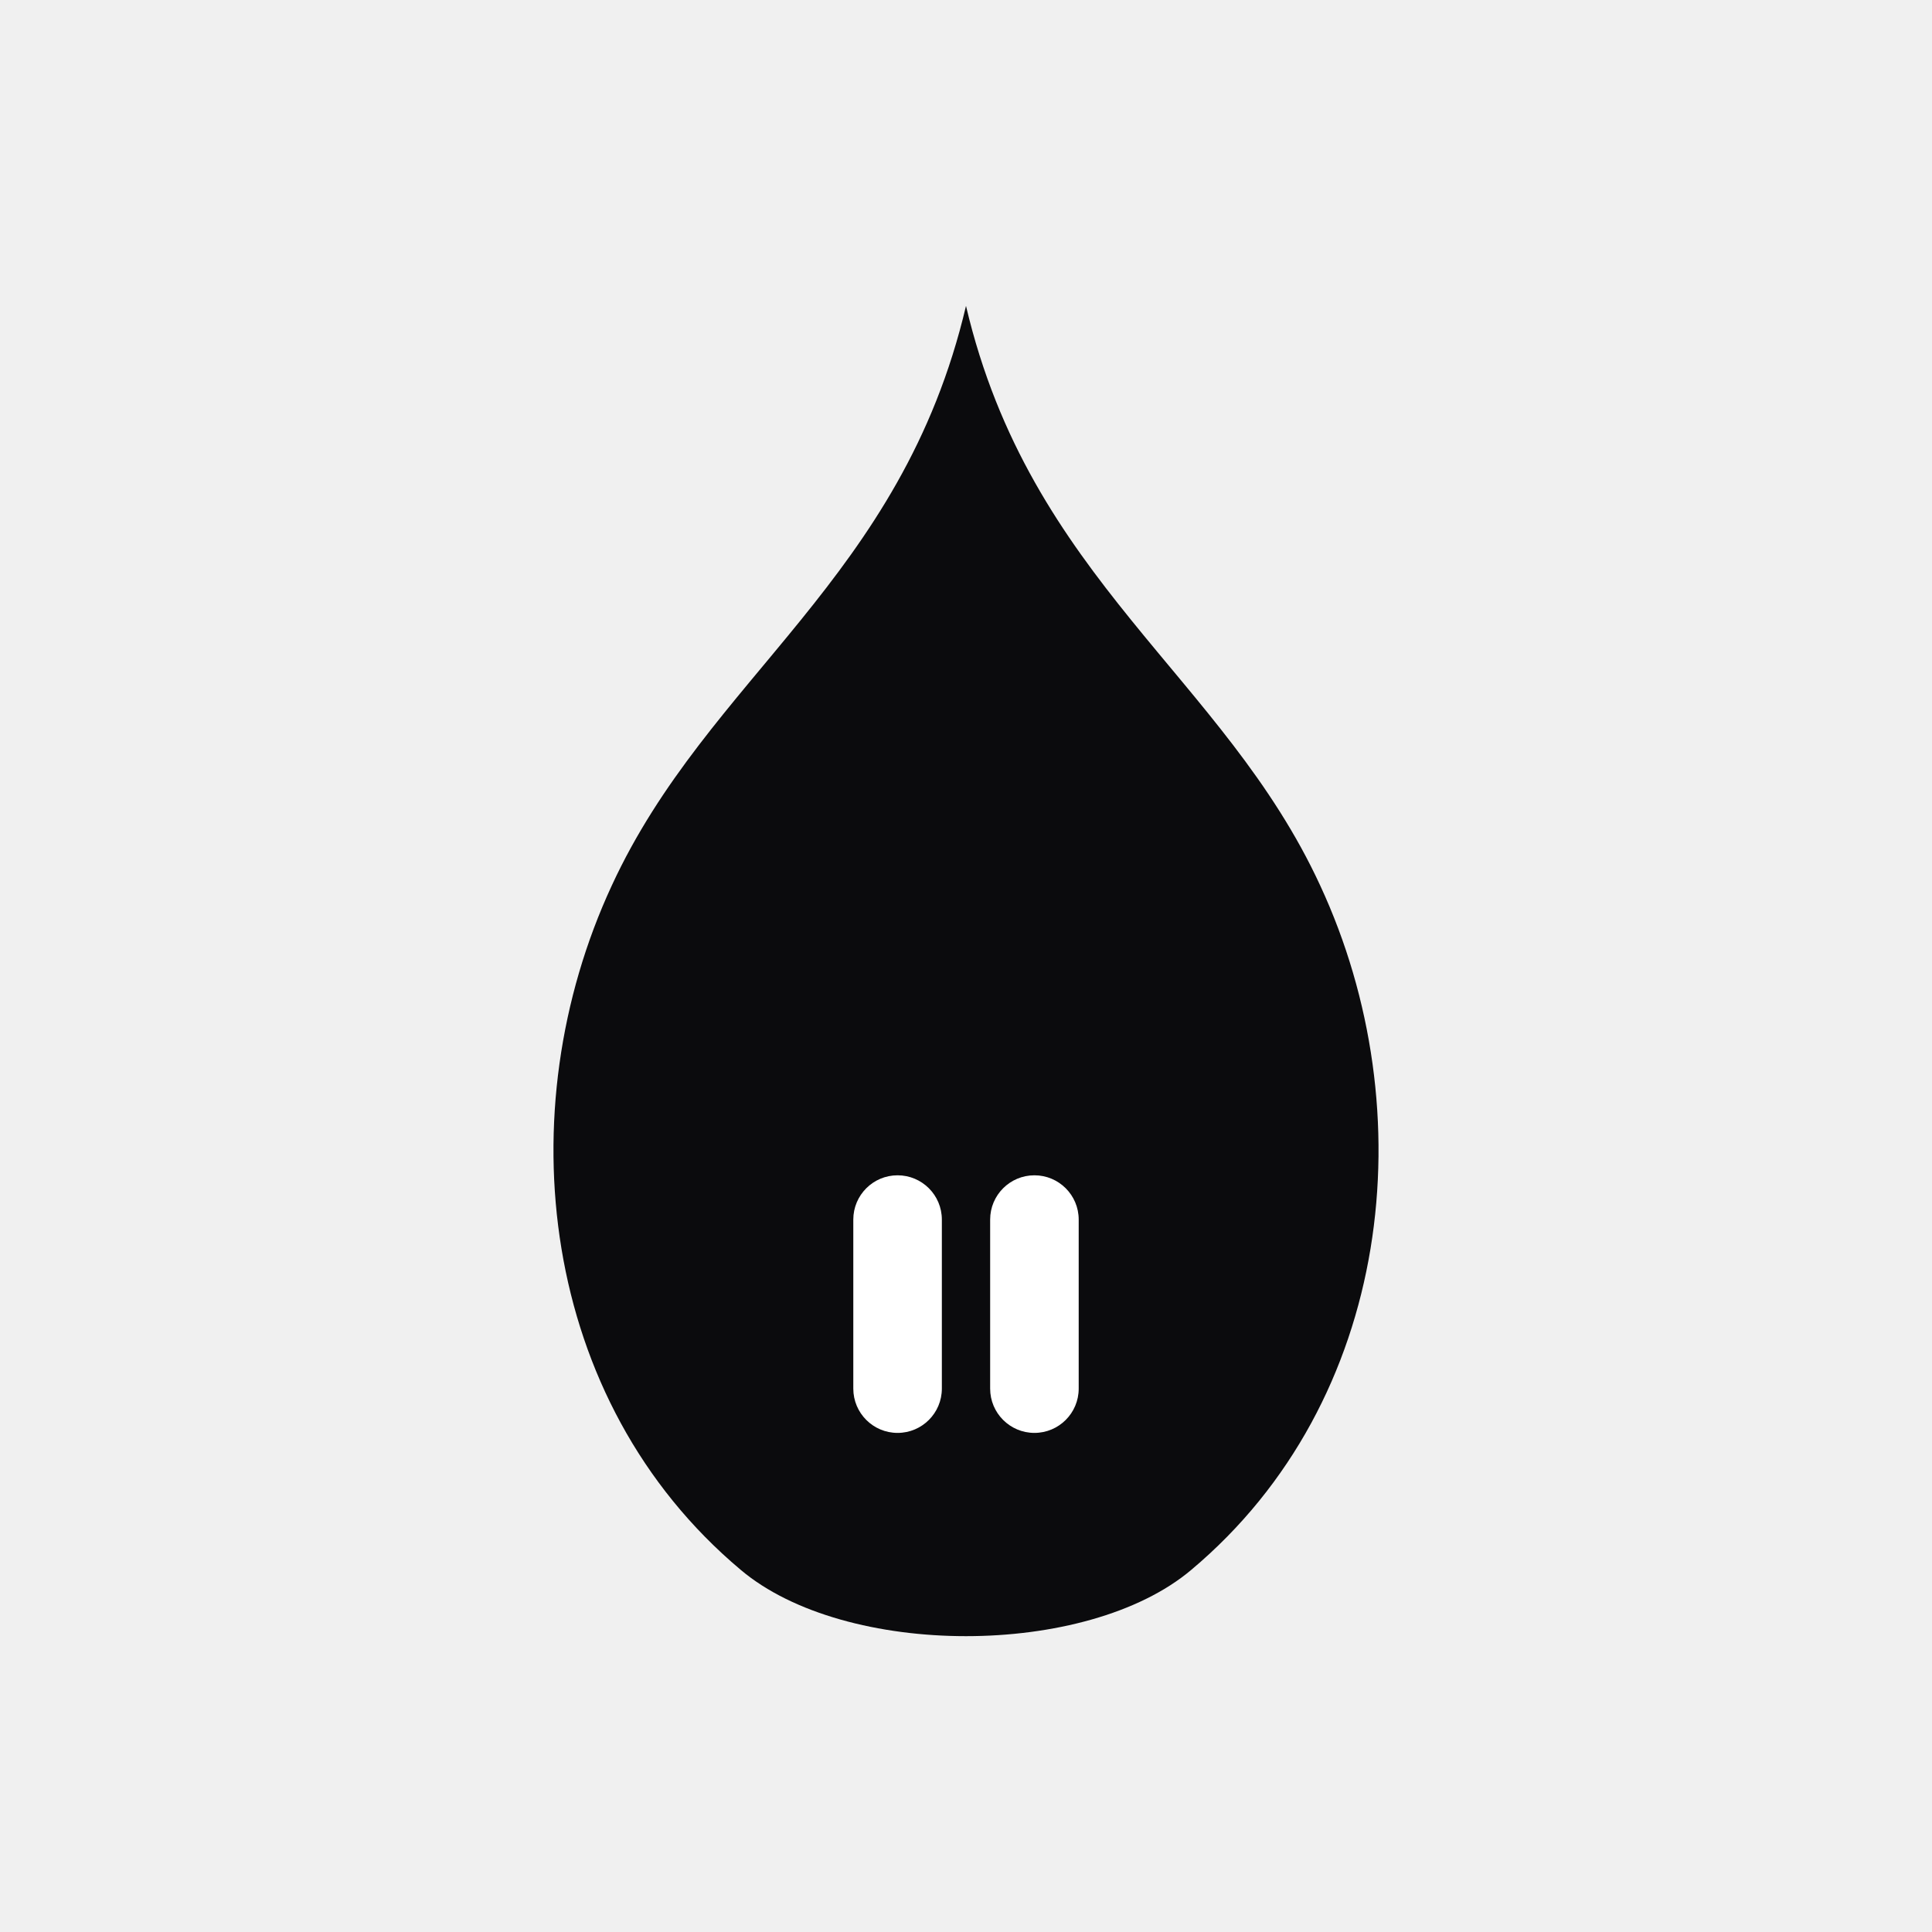
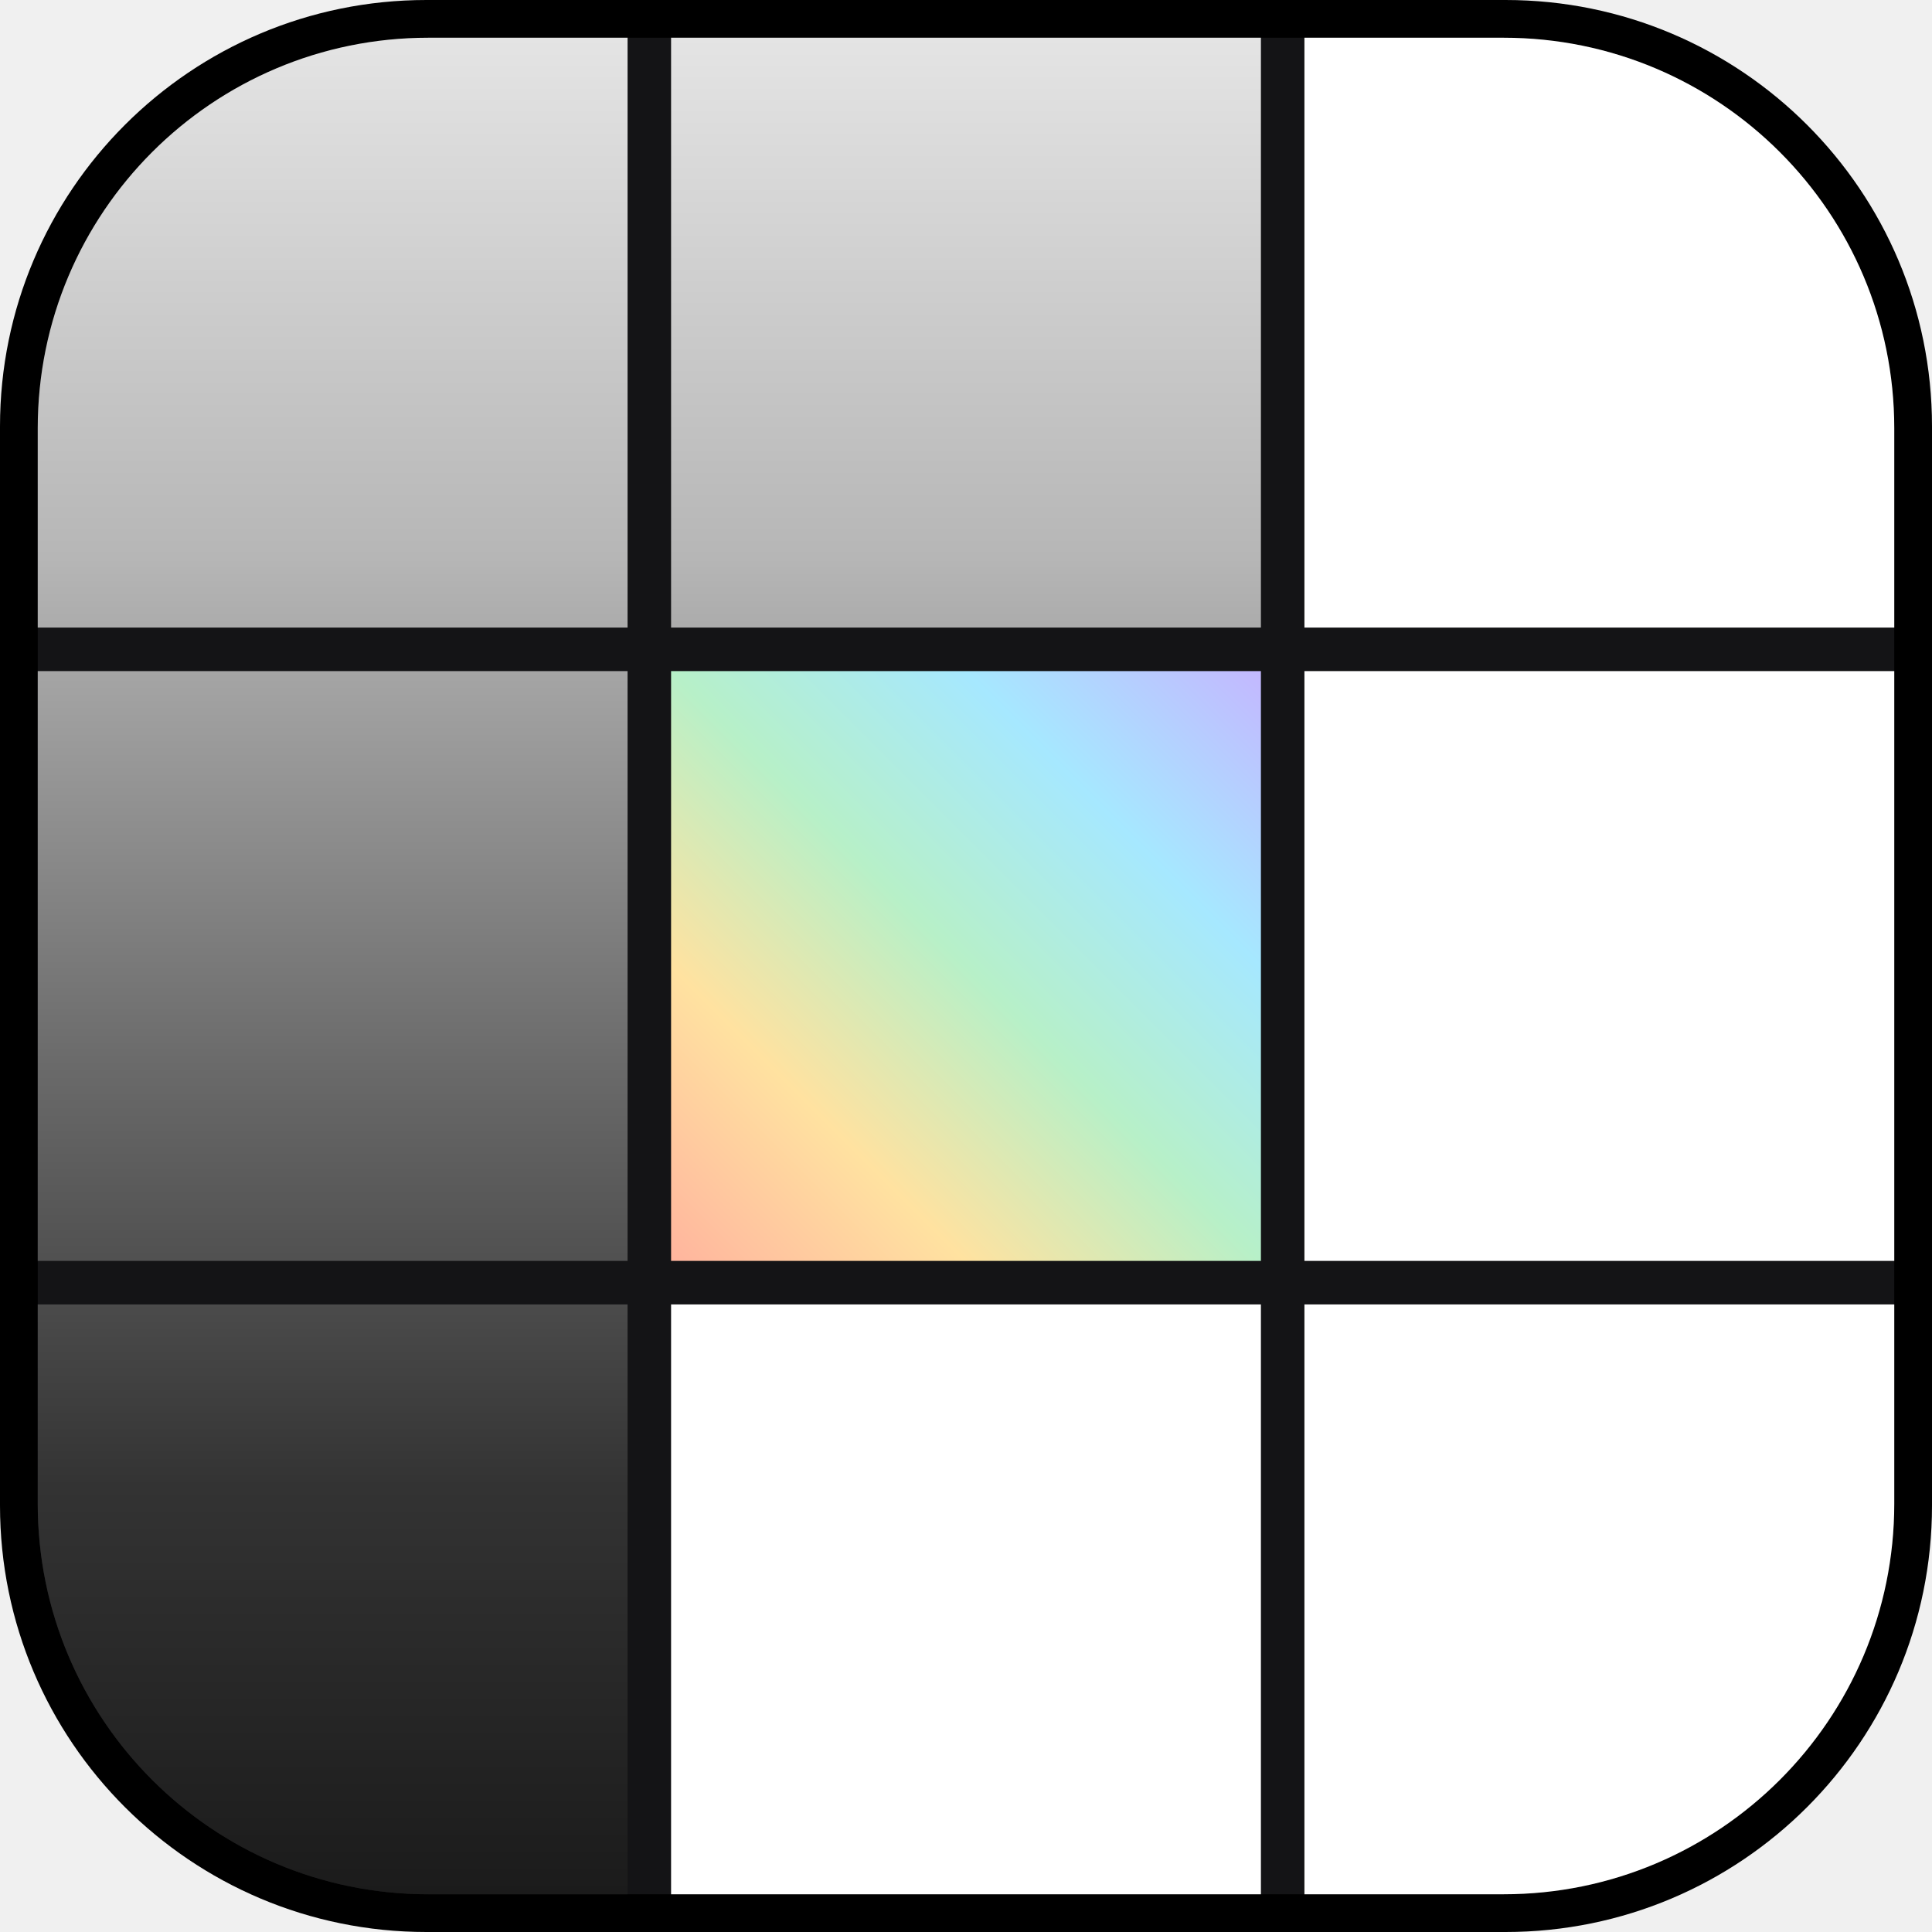
- <svg xmlns="http://www.w3.org/2000/svg" viewBox="0 0 240 240" width="240" height="240" role="img" aria-label="Pip">
-   <path d="M120 38 C128 72 152 84 164 110 C177 138 173 174 148 195 C135 206 105 206 92 195 C67 174 63 138 76 110 C88 84 112 72 120 38 Z" fill="#0b0b0d" />
-   <g fill="#ffffff">
-     <rect x="106" y="146" width="11" height="32" rx="5.5" />
-     <rect x="123" y="146" width="11" height="32" rx="5.5" />
+ <svg xmlns="http://www.w3.org/2000/svg" width="1024" height="1024" viewBox="0 0 1024 1024">
+   <defs>
+     <clipPath id="m">
+       <rect width="1024" height="1024" rx="226" />
+     </clipPath>
+     <clipPath id="i">
+       <rect x="20" y="20" width="984" height="984" rx="207" />
+     </clipPath>
+   </defs>
+   <g clip-path="url(#m)">
+     <rect width="1024" height="1024" fill="#000" />
+     <g clip-path="url(#i)">
+       <g transform="translate(20 20) scale(0.9609375)">
+         <defs>
+           <linearGradient id="g" gradientUnits="userSpaceOnUse" x1="0" y1="0" x2="0" y2="1024">
+             <stop offset="0%" stop-color="#E4E4E4" />
+             <stop offset="28%" stop-color="#B6B6B6" />
+             <stop offset="55%" stop-color="#6B6B6B" />
+             <stop offset="78%" stop-color="#333333" />
+             <stop offset="100%" stop-color="#1B1B1B" />
+           </linearGradient>
+           <linearGradient id="r" x1="0" y1="1" x2="1" y2="0">
+             <stop offset="0%" stop-color="#FFB59E" />
+             <stop offset="25%" stop-color="#FFE2A0" />
+             <stop offset="50%" stop-color="#B7F0C8" />
+             <stop offset="75%" stop-color="#A6E8FF" />
+             <stop offset="100%" stop-color="#C3B8FF" />
+           </linearGradient>
+         </defs>
+         <rect width="1024" height="1024" fill="#141416" />
+         <rect x="0.000" y="0.000" width="325.333" height="325.333" fill="url(#g)" />
+         <rect x="349.333" y="0.000" width="325.333" height="325.333" fill="url(#g)" />
+         <rect x="698.667" y="0.000" width="325.333" height="325.333" fill="#FFFFFF" />
+         <rect x="0.000" y="349.333" width="325.333" height="325.333" fill="url(#g)" />
+         <rect x="349.333" y="349.333" width="325.333" height="325.333" fill="url(#r)" />
+         <rect x="698.667" y="349.333" width="325.333" height="325.333" fill="#FFFFFF" />
+         <rect x="0.000" y="698.667" width="325.333" height="325.333" fill="url(#g)" />
+         <rect x="349.333" y="698.667" width="325.333" height="325.333" fill="#FFFFFF" />
+         <rect x="698.667" y="698.667" width="325.333" height="325.333" fill="#FFFFFF" />
+       </g>
+     </g>
  </g>
</svg>
